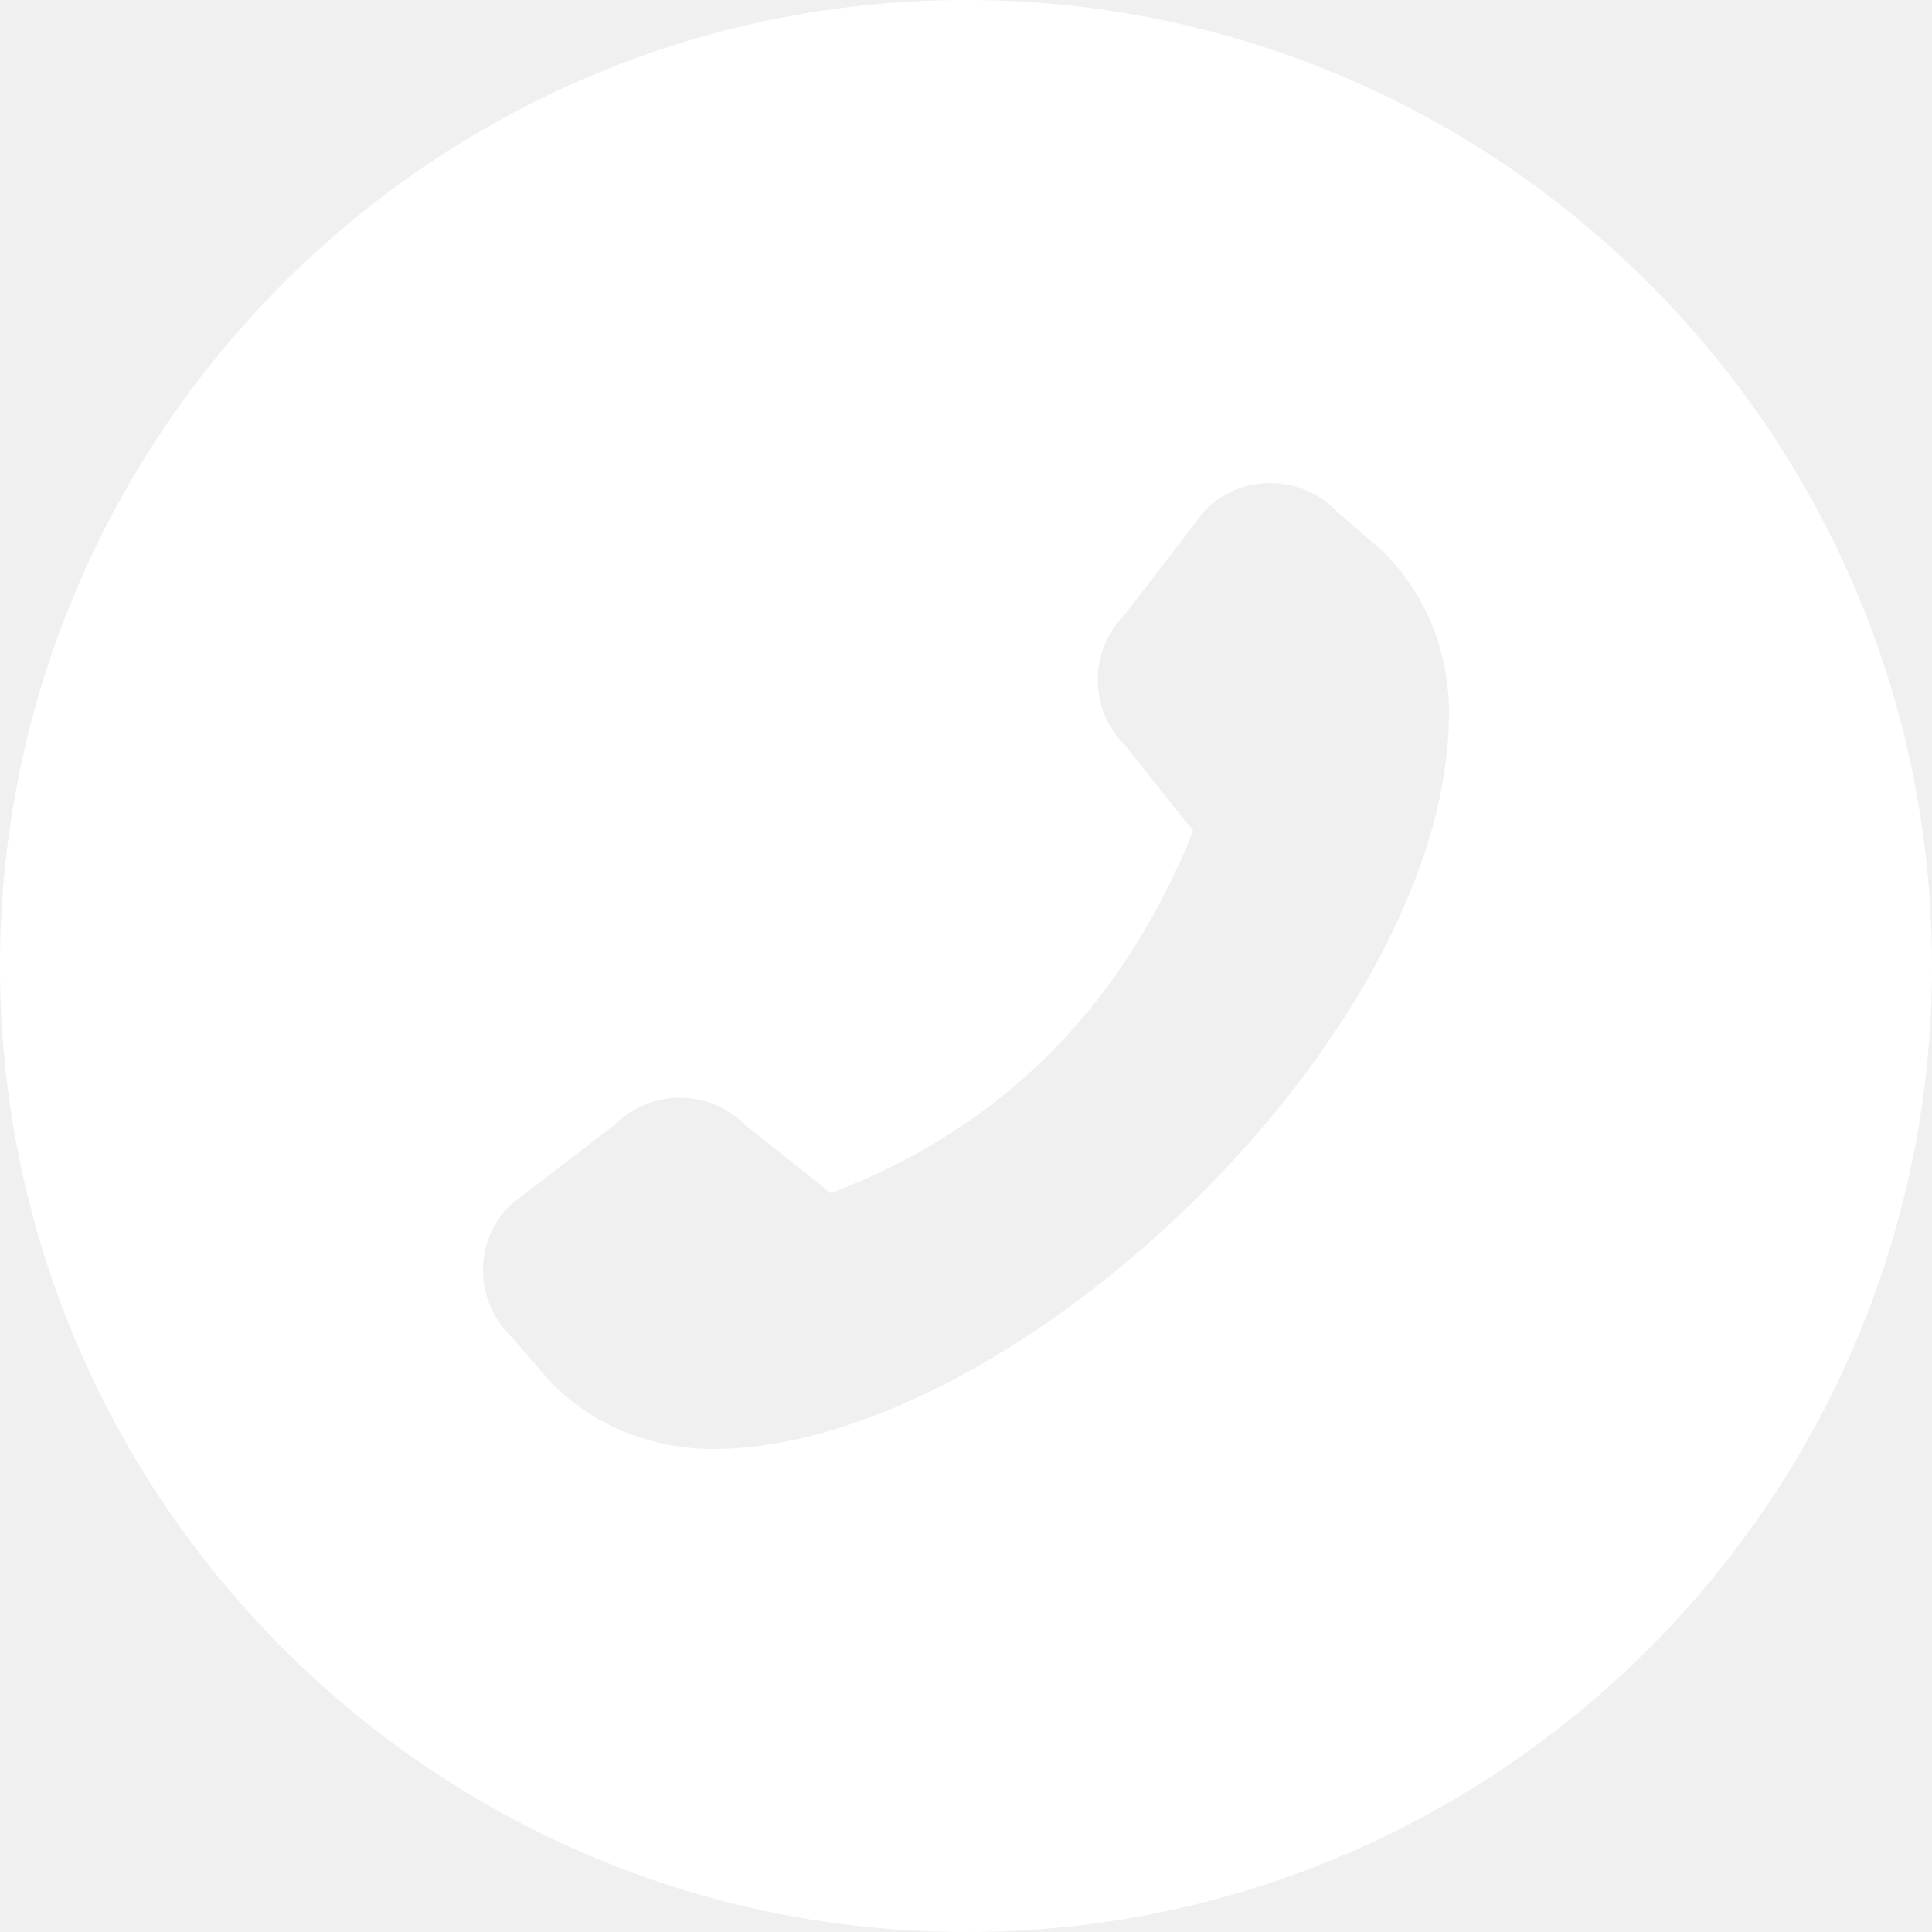
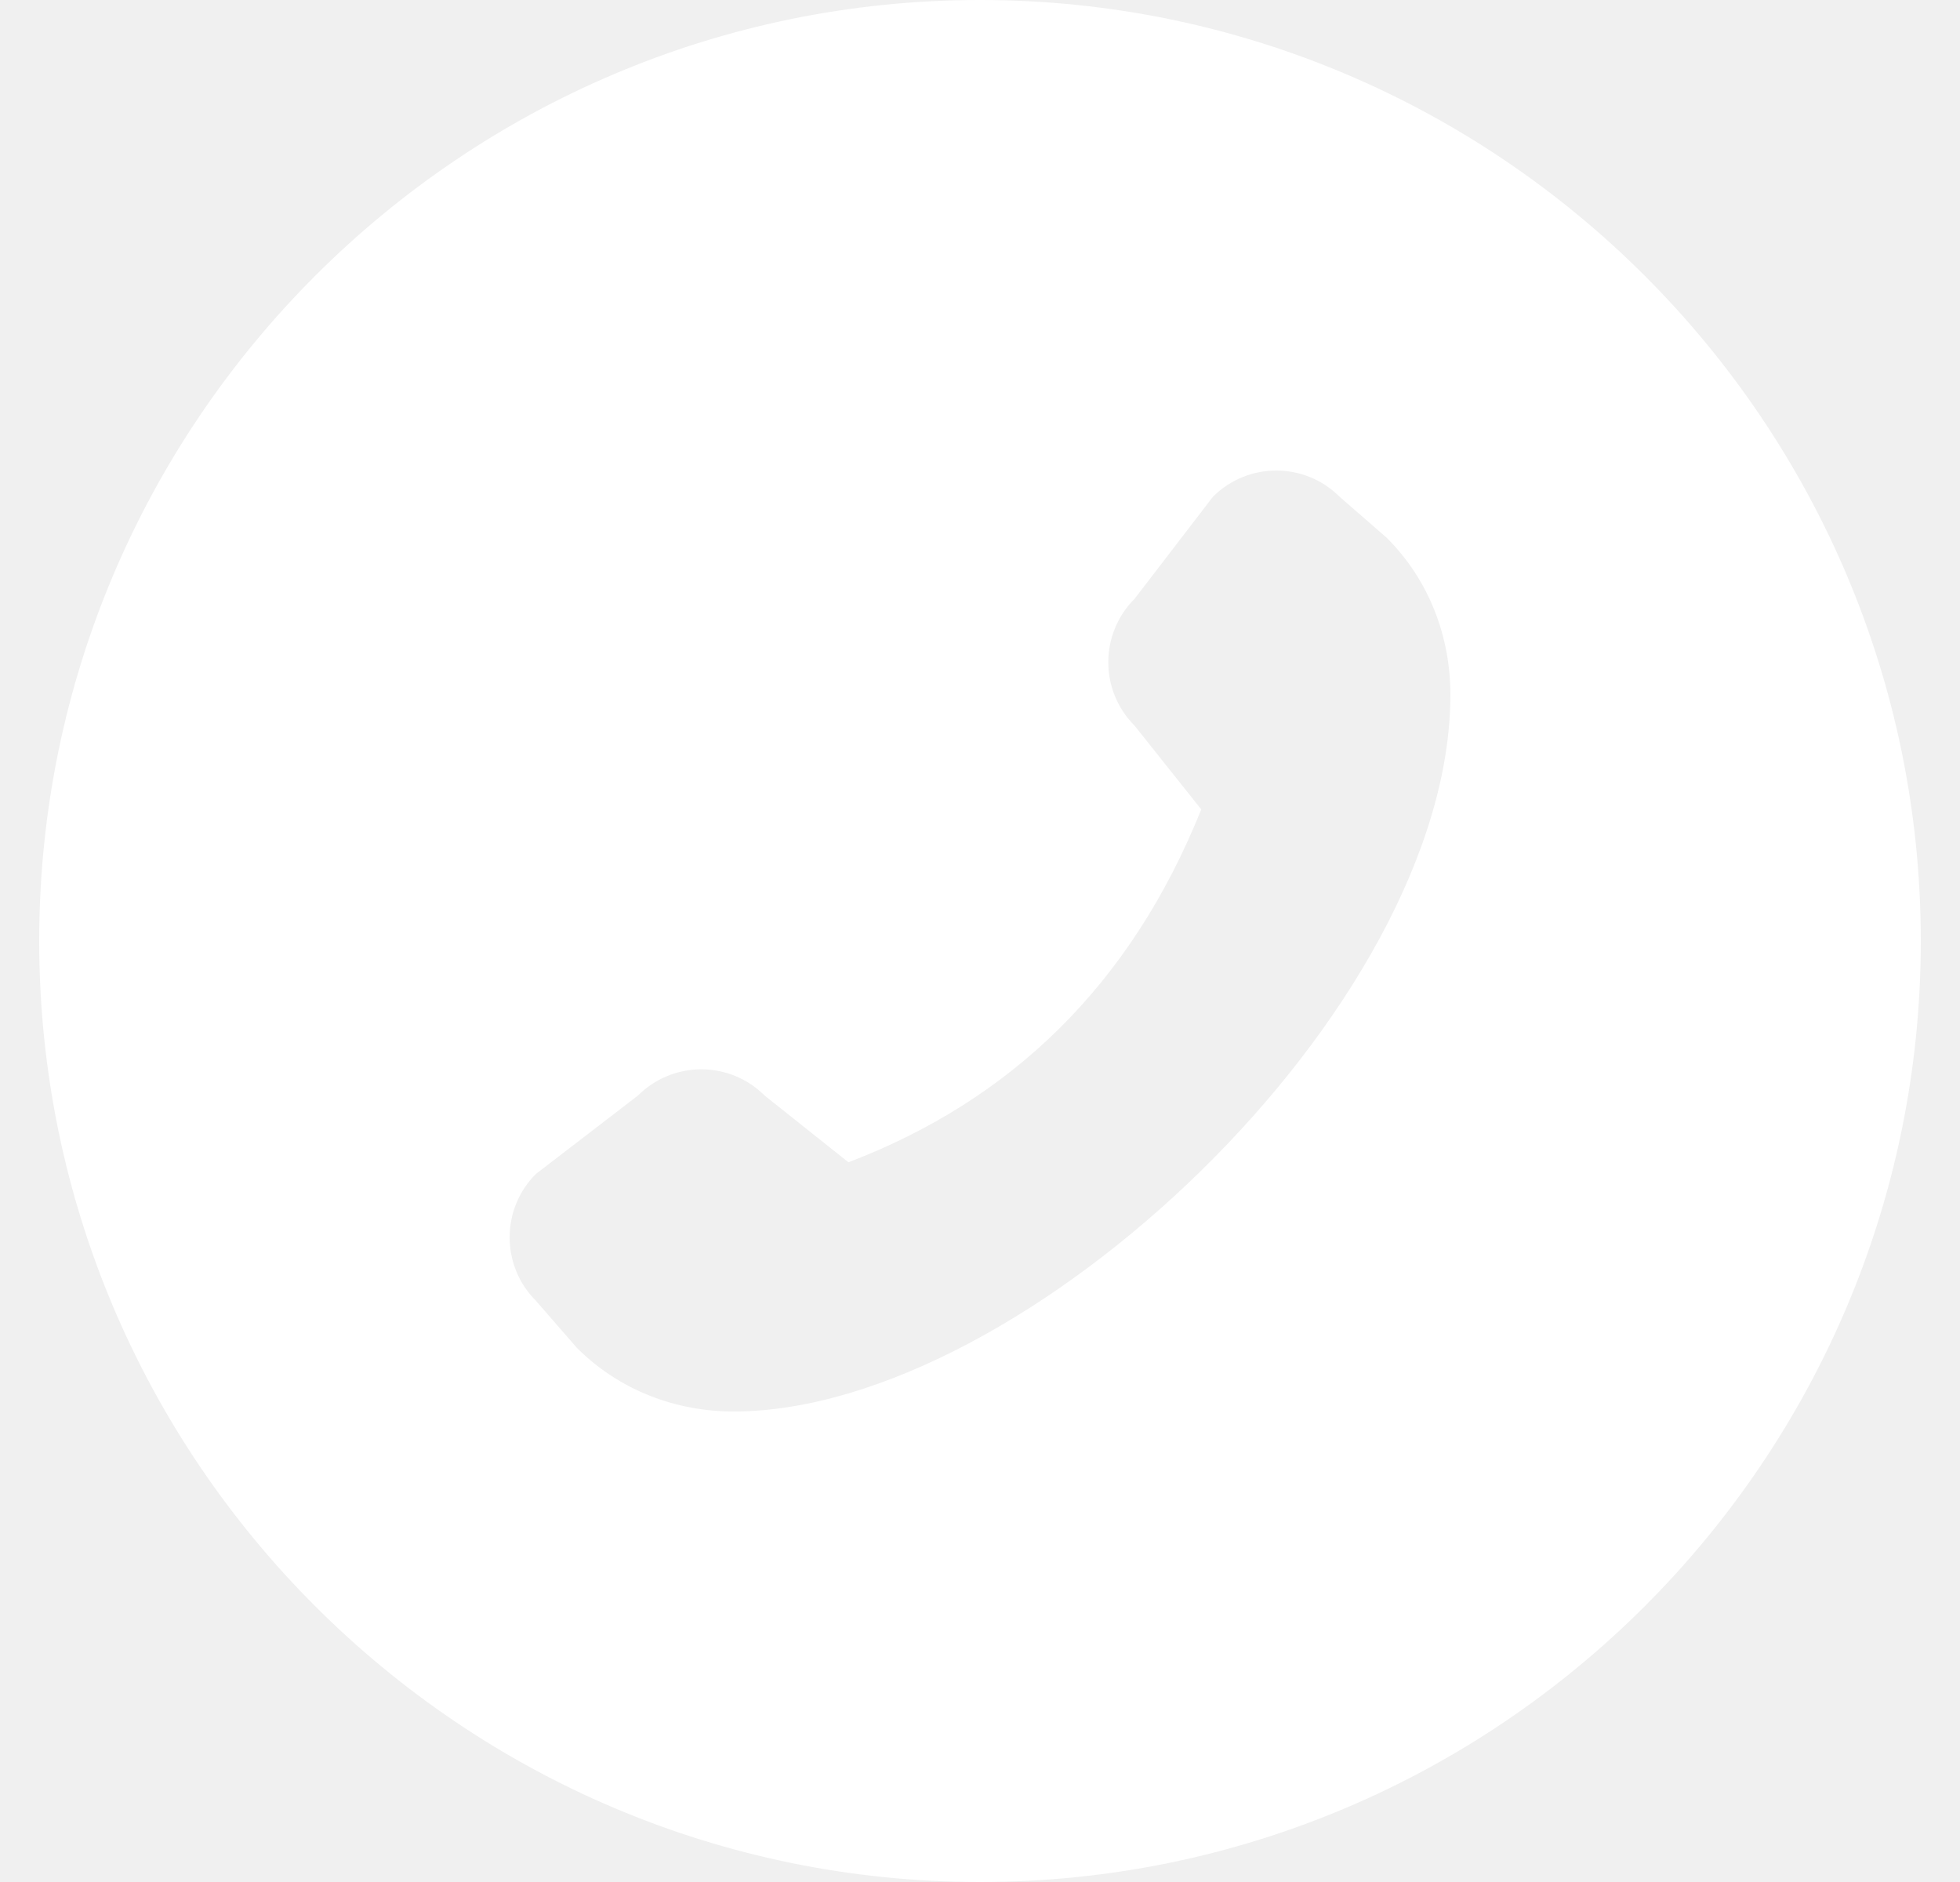
- <svg xmlns="http://www.w3.org/2000/svg" width="24" height="24" viewBox="0 0 24 24">
-   <path fill="#FFF" d="M12,0 C5.383,0 0,5.383 0,12 C0,18.617 5.383,24 12,24 C18.617,24 24,18.617 24,12 C24,5.383 18.617,0 12,0 Z M8.857,18 C8.134,18 7.408,17.739 6.857,17.187 L6.335,16.587 C5.889,16.141 5.889,15.417 6.335,14.971 L7.637,13.971 C8.083,13.525 8.807,13.525 9.253,13.971 L10.322,14.822 C12.393,14.031 13.921,12.566 14.822,10.322 L13.971,9.253 C13.525,8.807 13.525,8.083 13.971,7.637 L14.971,6.335 C15.417,5.889 16.141,5.889 16.587,6.335 L17.187,6.857 C17.739,7.408 18,8.134 18,8.857 C18,12.857 12.571,18 8.857,18 Z" />
+ <svg xmlns="http://www.w3.org/2000/svg" width="25" height="24" viewBox="0 0 25 24" fill="none">
+   <path d="M12.5 0C5.883 0 0.5 5.383 0.5 12C0.5 18.617 5.883 24 12.5 24C19.117 24 24.5 18.617 24.5 12C24.5 5.383 19.117 0 12.5 0ZM9.357 18C8.634 18 7.908 17.739 7.357 17.187L6.835 16.587C6.389 16.141 6.389 15.417 6.835 14.971L8.137 13.971C8.583 13.525 9.307 13.525 9.753 13.971L10.822 14.822C12.893 14.031 14.421 12.566 15.322 10.322L14.471 9.253C14.025 8.807 14.025 8.083 14.471 7.637L15.471 6.335C15.917 5.889 16.641 5.889 17.087 6.335L17.687 6.857C18.239 7.408 18.5 8.134 18.5 8.857C18.5 12.857 13.071 18 9.357 18Z" fill="white" />
</svg>
